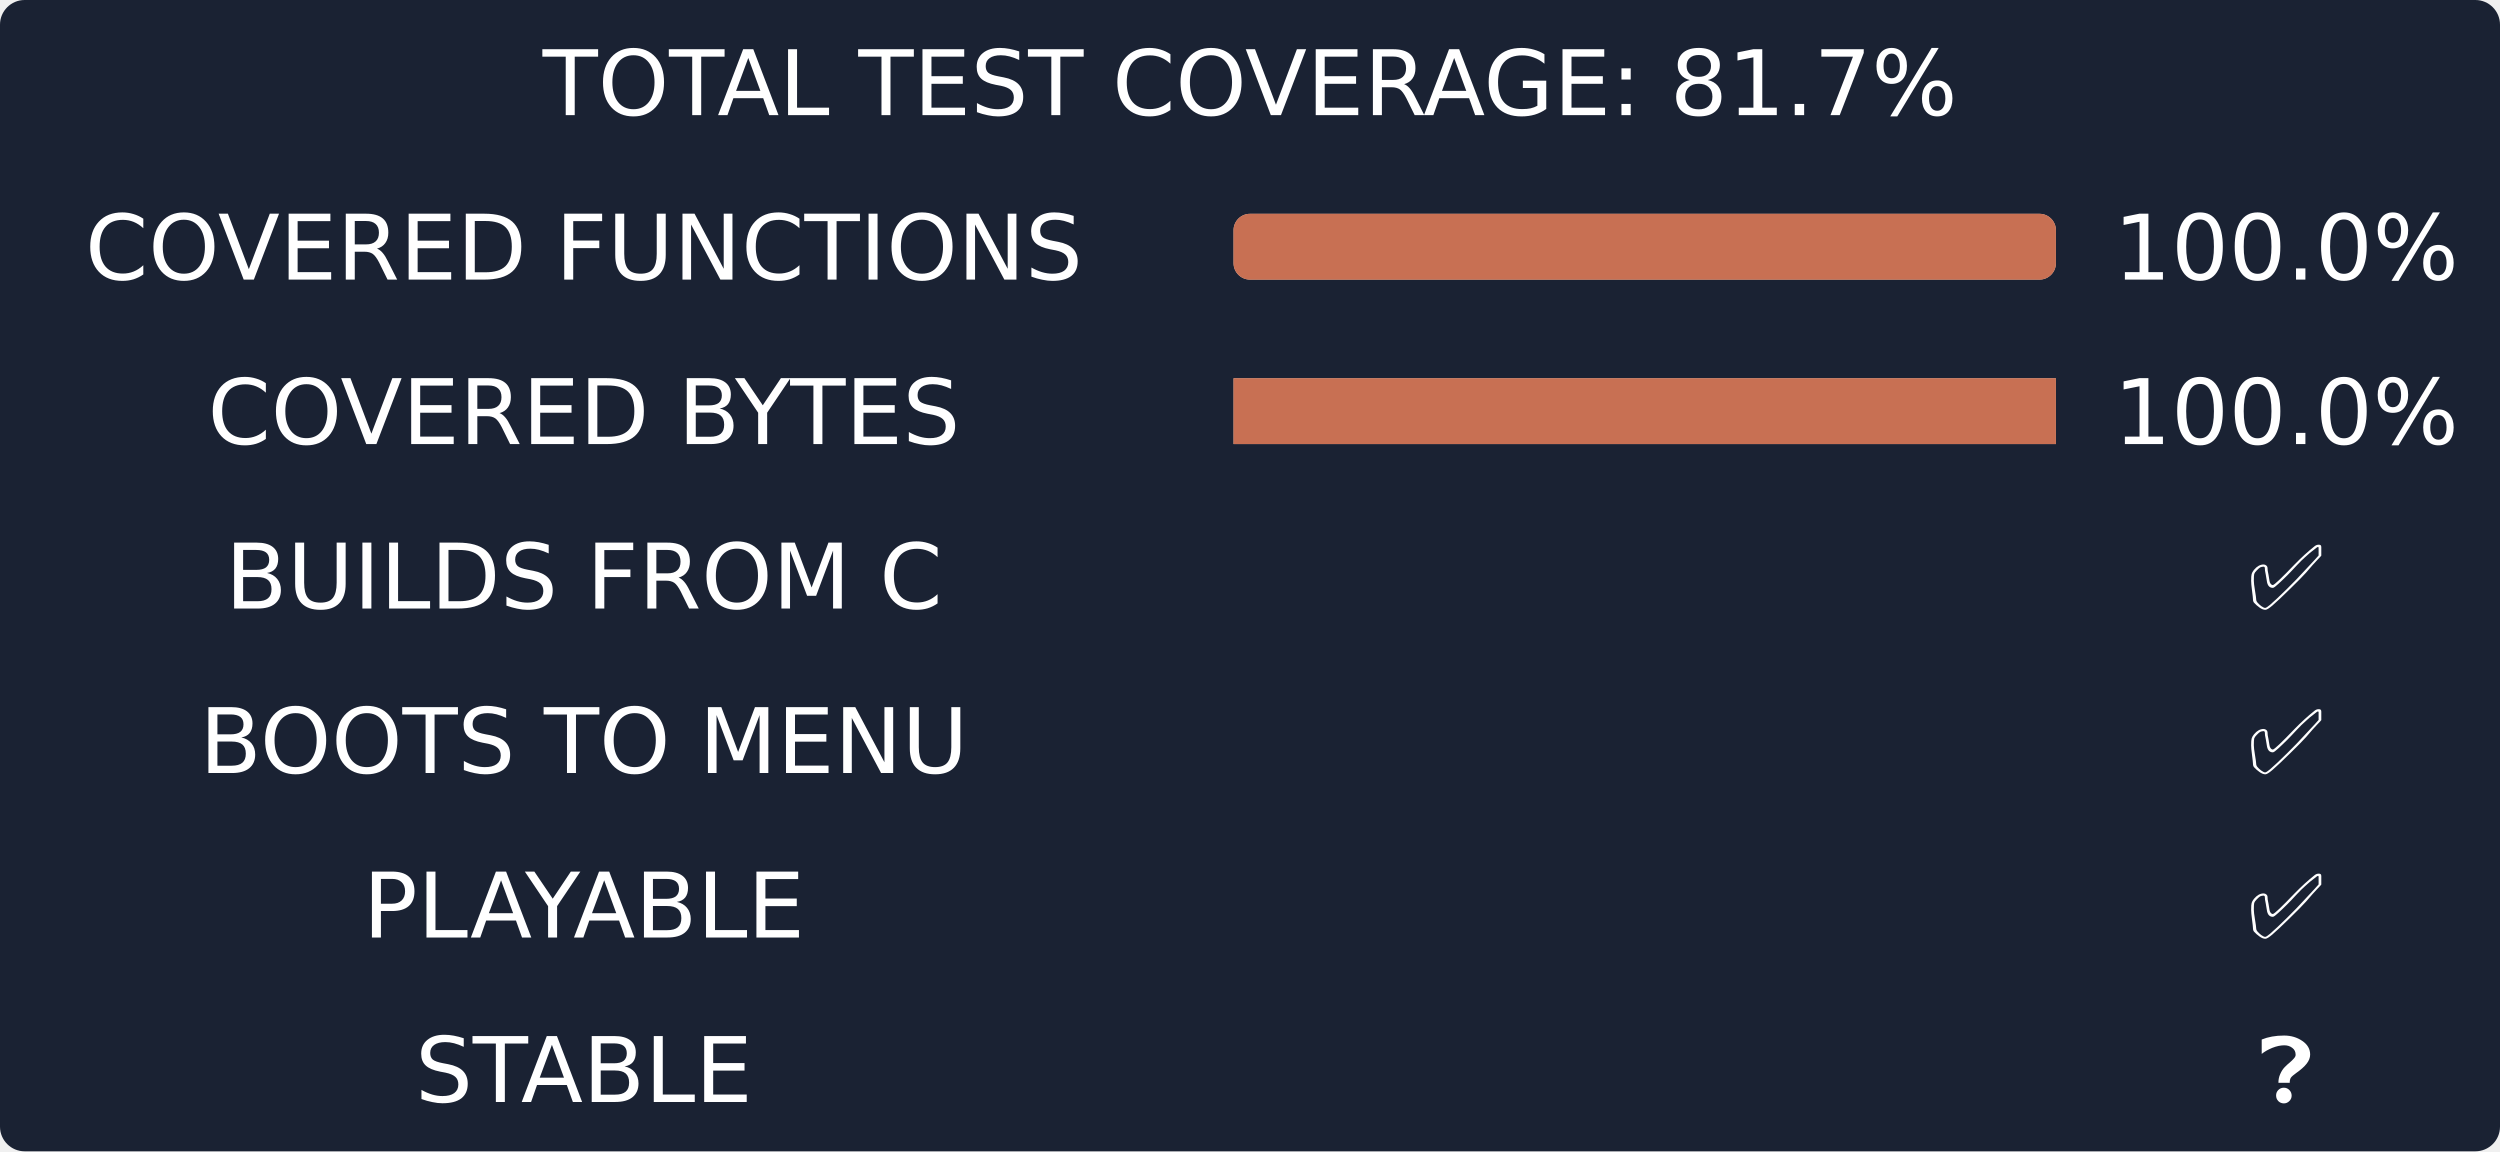
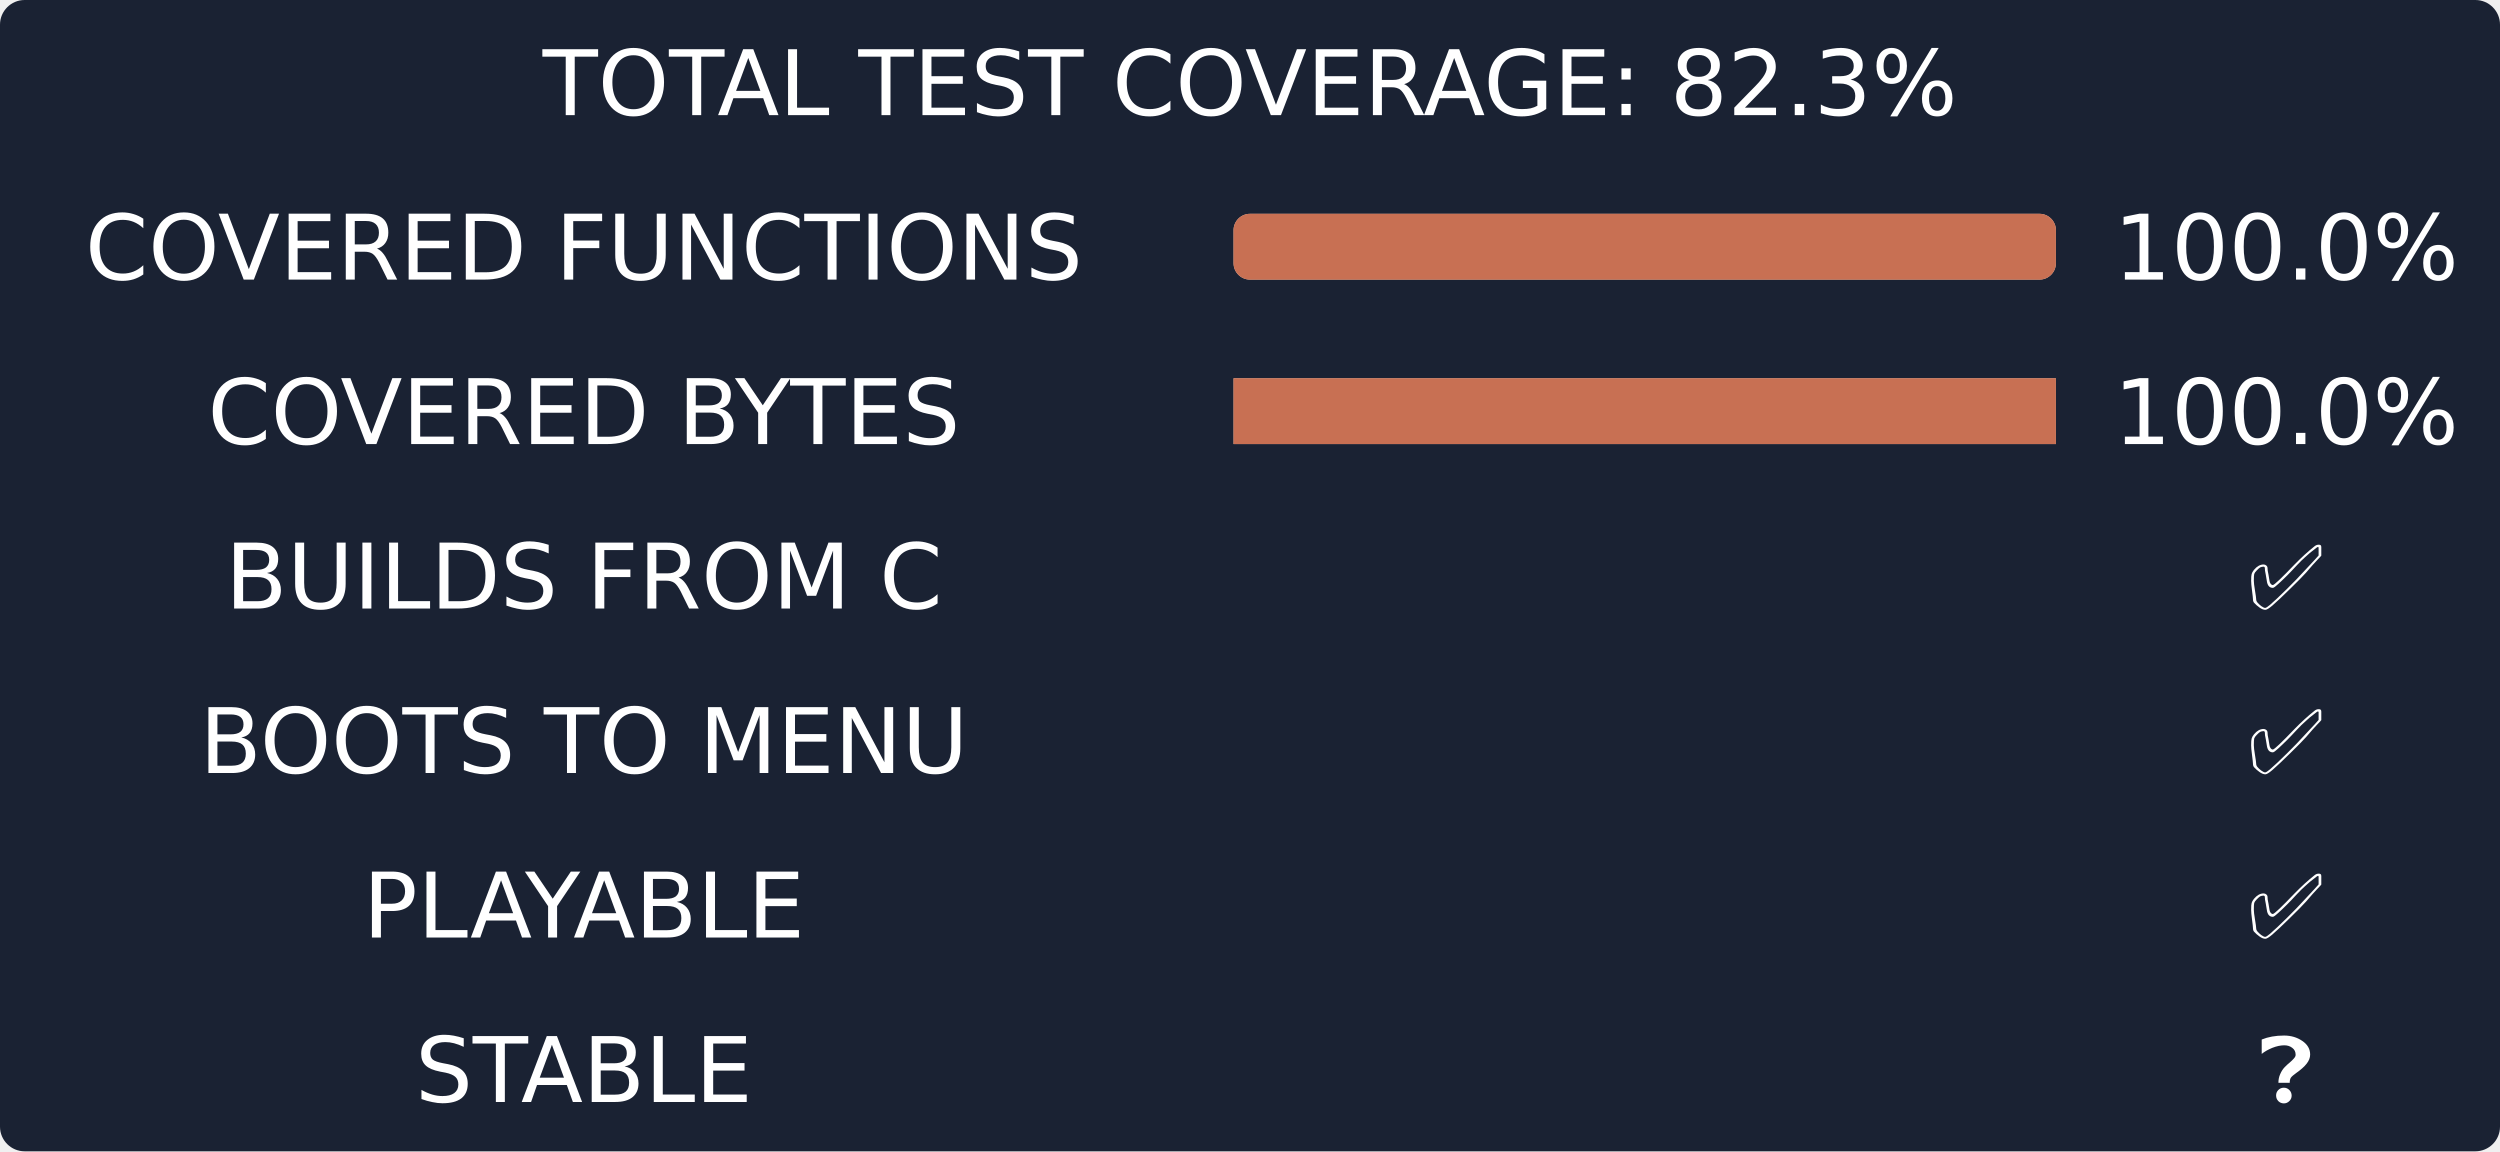
- <svg xmlns="http://www.w3.org/2000/svg" width="304" height="140" role="img" aria-label="decomp: 100.0% of functions, 100.0% of code bytes done; the total test coverage over all of them is 81.7%">
+ <svg xmlns="http://www.w3.org/2000/svg" width="304" height="140" role="img" aria-label="decomp: 100.0% of functions, 100.0% of code bytes done; the total test coverage over all of them is 82.3%">
  <clipPath id="r">
    <rect width="304" height="140" rx="3" />
  </clipPath>
  <g clip-path="url(#r)">
    <rect width="304" height="140" fill="#1a2233" />
    <rect x="150" y="26" width="100" height="8" rx="2" fill="#ecc9b9" />
    <rect x="150" y="26" width="100" height="8" rx="2" fill="#c87053" />
    <rect x="150" y="46" width="100" height="8" fill="#ecc9b9" />
    <rect x="150" y="46" width="100" height="8" fill="#c87053" />
  </g>
  <g fill="#fff" font-family="Verdana,DejaVu Sans,sans-serif" font-size="11" text-anchor="middle">
    <text x="71" y="34">COVERED FUNCTIONS</text>
    <text x="71" y="54">COVERED BYTES</text>
    <text x="278" y="34">100.0%</text>
    <text x="278" y="54">100.0%</text>
-     <text x="152" y="14">TOTAL TEST COVERAGE: 81.7%</text>
+     <text x="152" y="14">TOTAL TEST COVERAGE: 82.3%</text>
    <text x="71" y="74">BUILDS FROM C</text>
    <text x="278" y="74">✅</text>
    <text x="71" y="94">BOOTS TO MENU</text>
    <text x="278" y="94">✅</text>
    <text x="71" y="114">PLAYABLE</text>
    <text x="278" y="114">✅</text>
    <text x="71" y="134">STABLE</text>
    <text x="278" y="134">❓</text>
  </g>
</svg>
